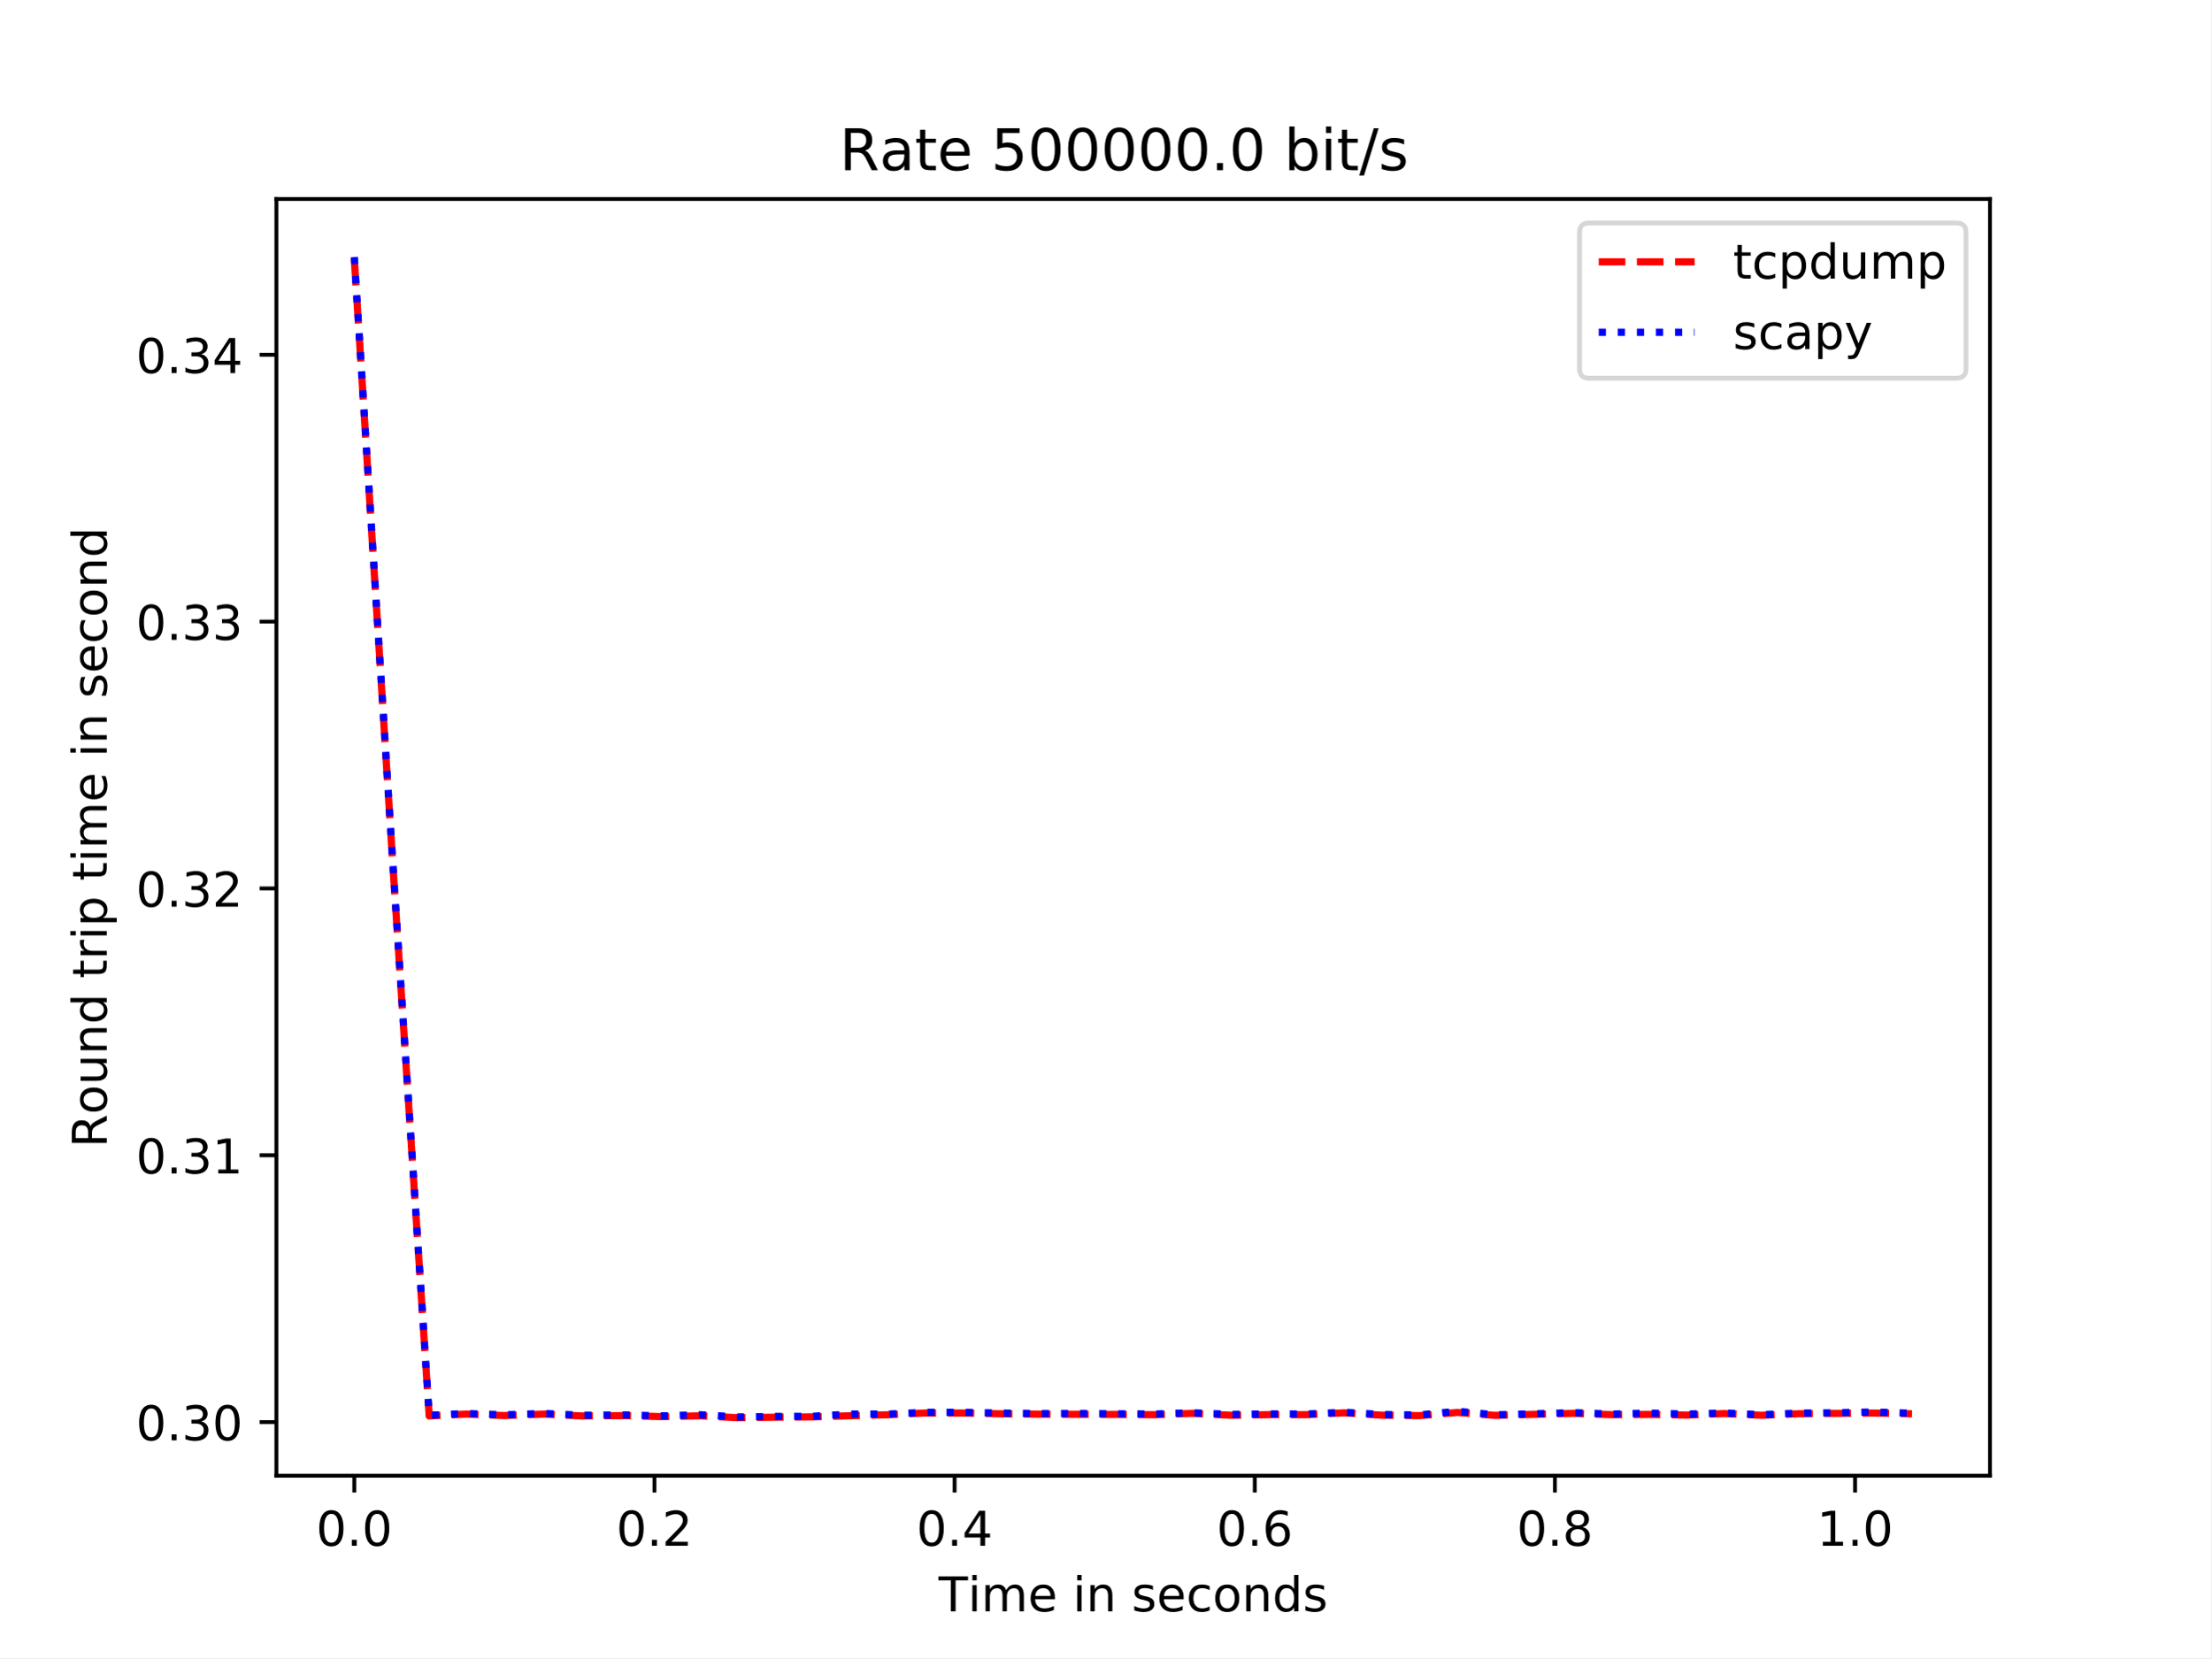
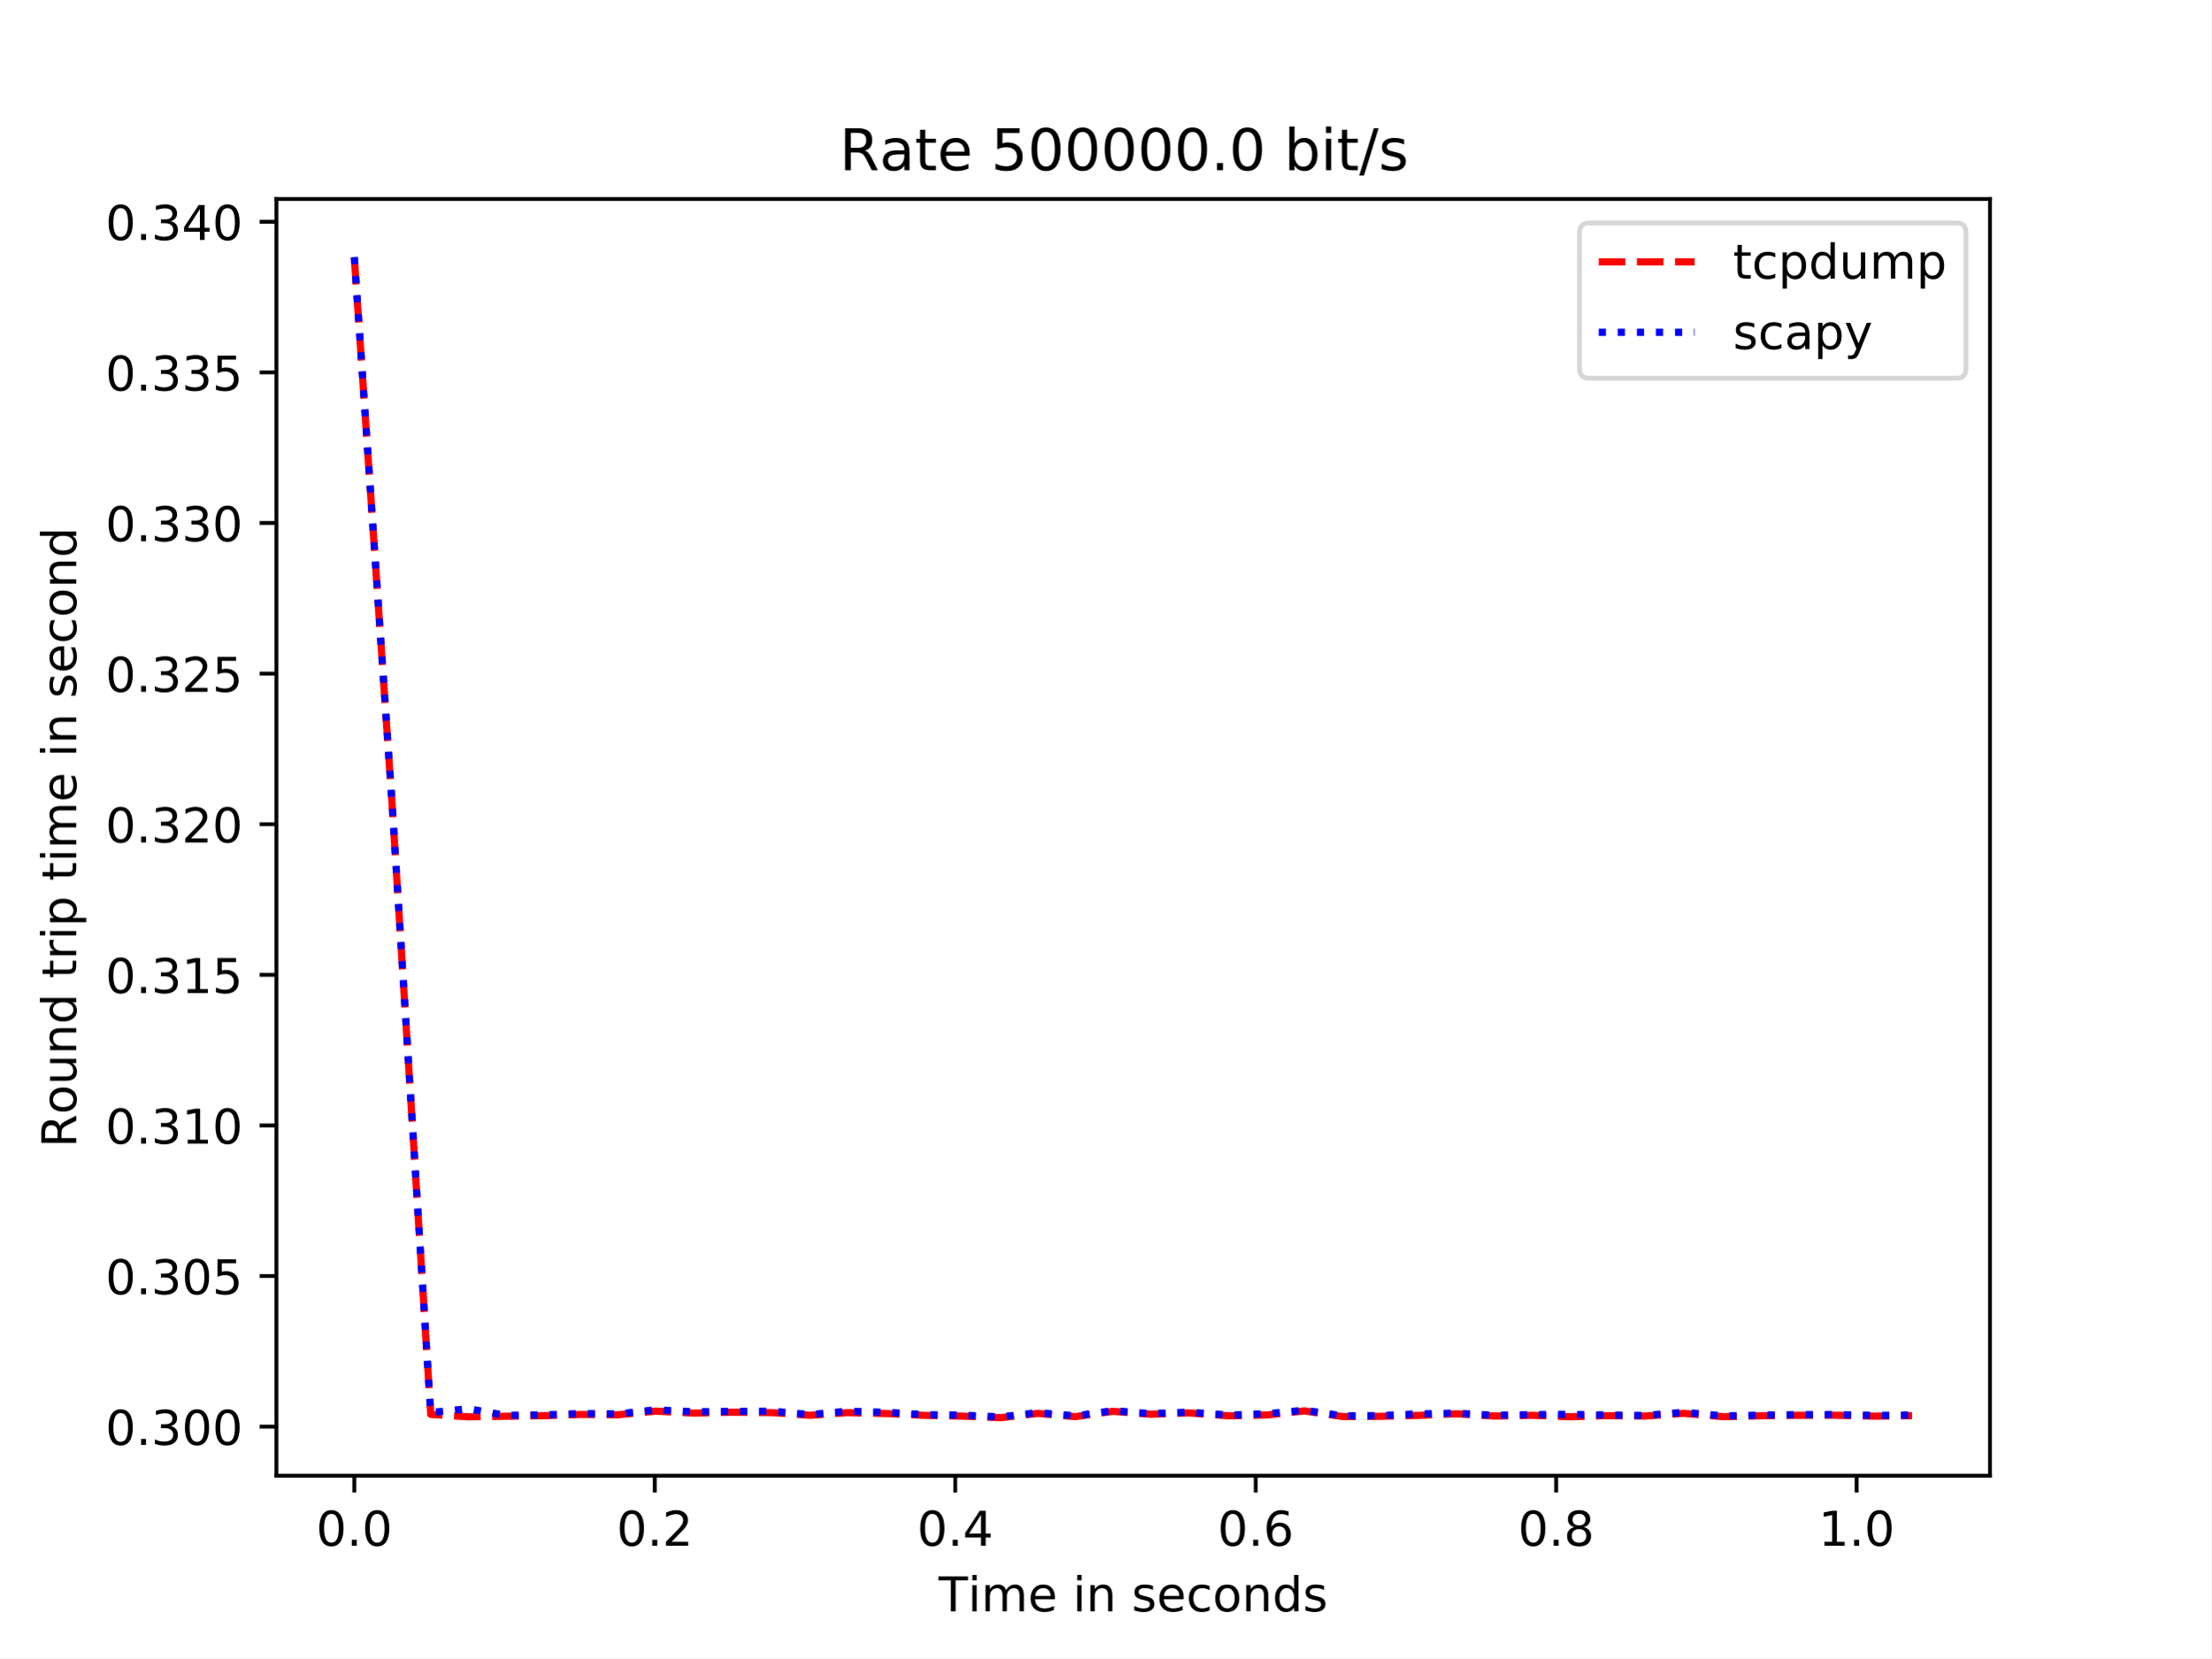
<svg xmlns="http://www.w3.org/2000/svg" xmlns:xlink="http://www.w3.org/1999/xlink" height="345.6pt" version="1.1" viewBox="0 0 460.8 345.6" width="460.8pt">
  <defs>
    <style type="text/css">
*{stroke-linecap:butt;stroke-linejoin:round;}
  </style>
  </defs>
  <g id="figure_1">
    <g id="patch_1">
      <path d="M 0 345.6  L 460.8 345.6  L 460.8 0  L 0 0  z " style="fill:#ffffff;" />
    </g>
    <g id="axes_1">
      <g id="patch_2">
        <path d="M 57.6 307.584  L 414.72 307.584  L 414.72 41.472  L 57.6 41.472  z " style="fill:#ffffff;" />
      </g>
      <g id="matplotlib.axis_1">
        <g id="xtick_1">
          <g id="line2d_1">
            <defs>
-               <path d="M 0 0  L 0 3.5  " id="m8fe4959702" style="stroke:#000000;stroke-width:0.8;" />
-             </defs>
-             <g>
-               <use style="stroke:#000000;stroke-width:0.8;" x="73.833" xlink:href="#m8fe4959702" y="307.584" />
+               <path d="M 0 0  L 0 3.5  " id="m79309c3759" style="stroke:#000000;stroke-width:0.8;" />
+             </defs>
+             <g>
+               <use style="stroke:#000000;stroke-width:0.8;" x="73.833" xlink:href="#m79309c3759" y="307.584" />
            </g>
          </g>
          <g id="text_1">
            <defs>
              <path d="M 31.781 66.406  Q 24.172 66.406 20.328 58.906  Q 16.5 51.422 16.5 36.375  Q 16.5 21.391 20.328 13.891  Q 24.172 6.391 31.781 6.391  Q 39.453 6.391 43.281 13.891  Q 47.125 21.391 47.125 36.375  Q 47.125 51.422 43.281 58.906  Q 39.453 66.406 31.781 66.406  z M 31.781 74.219  Q 44.047 74.219 50.516 64.516  Q 56.984 54.828 56.984 36.375  Q 56.984 17.969 50.516 8.266  Q 44.047 -1.422 31.781 -1.422  Q 19.531 -1.422 13.062 8.266  Q 6.594 17.969 6.594 36.375  Q 6.594 54.828 13.062 64.516  Q 19.531 74.219 31.781 74.219  z " id="DejaVuSans-30" />
              <path d="M 10.688 12.406  L 21 12.406  L 21 0  L 10.688 0  z " id="DejaVuSans-2e" />
            </defs>
            <g transform="translate(65.88116 322.1824)scale(0.1 -0.1)">
              <use xlink:href="#DejaVuSans-30" />
              <use x="63.623" xlink:href="#DejaVuSans-2e" />
              <use x="95.41" xlink:href="#DejaVuSans-30" />
            </g>
          </g>
        </g>
        <g id="xtick_2">
          <g id="line2d_2">
            <g>
-               <use style="stroke:#000000;stroke-width:0.8;" x="136.388" xlink:href="#m8fe4959702" y="307.584" />
+               <use style="stroke:#000000;stroke-width:0.8;" x="136.453" xlink:href="#m79309c3759" y="307.584" />
            </g>
          </g>
          <g id="text_2">
            <defs>
              <path d="M 19.188 8.297  L 53.609 8.297  L 53.609 0  L 7.328 0  L 7.328 8.297  Q 12.938 14.109 22.625 23.891  Q 32.328 33.688 34.812 36.531  Q 39.547 41.844 41.422 45.531  Q 43.312 49.219 43.312 52.781  Q 43.312 58.594 39.234 62.25  Q 35.156 65.922 28.609 65.922  Q 23.969 65.922 18.812 64.312  Q 13.672 62.703 7.812 59.422  L 7.812 69.391  Q 13.766 71.781 18.938 73  Q 24.125 74.219 28.422 74.219  Q 39.75 74.219 46.484 68.547  Q 53.219 62.891 53.219 53.422  Q 53.219 48.922 51.531 44.891  Q 49.859 40.875 45.406 35.406  Q 44.188 33.984 37.641 27.219  Q 31.109 20.453 19.188 8.297  z " id="DejaVuSans-32" />
            </defs>
-             <g transform="translate(128.436 322.1824)scale(0.1 -0.1)">
+             <g transform="translate(128.5016 322.1824)scale(0.1 -0.1)">
              <use xlink:href="#DejaVuSans-30" />
              <use x="63.623" xlink:href="#DejaVuSans-2e" />
              <use x="95.41" xlink:href="#DejaVuSans-32" />
            </g>
          </g>
        </g>
        <g id="xtick_3">
          <g id="line2d_3">
            <g>
-               <use style="stroke:#000000;stroke-width:0.8;" x="198.942" xlink:href="#m8fe4959702" y="307.584" />
+               <use style="stroke:#000000;stroke-width:0.8;" x="199.074" xlink:href="#m79309c3759" y="307.584" />
            </g>
          </g>
          <g id="text_3">
            <defs>
              <path d="M 37.797 64.312  L 12.891 25.391  L 37.797 25.391  z M 35.203 72.906  L 47.609 72.906  L 47.609 25.391  L 58.016 25.391  L 58.016 17.188  L 47.609 17.188  L 47.609 0  L 37.797 0  L 37.797 17.188  L 4.891 17.188  L 4.891 26.703  z " id="DejaVuSans-34" />
            </defs>
-             <g transform="translate(190.9909 322.1824)scale(0.1 -0.1)">
+             <g transform="translate(191.122 322.1824)scale(0.1 -0.1)">
              <use xlink:href="#DejaVuSans-30" />
              <use x="63.623" xlink:href="#DejaVuSans-2e" />
              <use x="95.41" xlink:href="#DejaVuSans-34" />
            </g>
          </g>
        </g>
        <g id="xtick_4">
          <g id="line2d_4">
            <g>
-               <use style="stroke:#000000;stroke-width:0.8;" x="261.497" xlink:href="#m8fe4959702" y="307.584" />
+               <use style="stroke:#000000;stroke-width:0.8;" x="261.694" xlink:href="#m79309c3759" y="307.584" />
            </g>
          </g>
          <g id="text_4">
            <defs>
              <path d="M 33.016 40.375  Q 26.375 40.375 22.484 35.828  Q 18.609 31.297 18.609 23.391  Q 18.609 15.531 22.484 10.953  Q 26.375 6.391 33.016 6.391  Q 39.656 6.391 43.531 10.953  Q 47.406 15.531 47.406 23.391  Q 47.406 31.297 43.531 35.828  Q 39.656 40.375 33.016 40.375  z M 52.594 71.297  L 52.594 62.312  Q 48.875 64.062 45.094 64.984  Q 41.312 65.922 37.594 65.922  Q 27.828 65.922 22.672 59.328  Q 17.531 52.734 16.797 39.406  Q 19.672 43.656 24.016 45.922  Q 28.375 48.188 33.594 48.188  Q 44.578 48.188 50.953 41.516  Q 57.328 34.859 57.328 23.391  Q 57.328 12.156 50.688 5.359  Q 44.047 -1.422 33.016 -1.422  Q 20.359 -1.422 13.672 8.266  Q 6.984 17.969 6.984 36.375  Q 6.984 53.656 15.188 63.938  Q 23.391 74.219 37.203 74.219  Q 40.922 74.219 44.703 73.484  Q 48.484 72.75 52.594 71.297  z " id="DejaVuSans-36" />
            </defs>
-             <g transform="translate(253.5458 322.1824)scale(0.1 -0.1)">
+             <g transform="translate(253.7424 322.1824)scale(0.1 -0.1)">
              <use xlink:href="#DejaVuSans-30" />
              <use x="63.623" xlink:href="#DejaVuSans-2e" />
              <use x="95.41" xlink:href="#DejaVuSans-36" />
            </g>
          </g>
        </g>
        <g id="xtick_5">
          <g id="line2d_5">
            <g>
-               <use style="stroke:#000000;stroke-width:0.8;" x="324.052" xlink:href="#m8fe4959702" y="307.584" />
+               <use style="stroke:#000000;stroke-width:0.8;" x="324.314" xlink:href="#m79309c3759" y="307.584" />
            </g>
          </g>
          <g id="text_5">
            <defs>
              <path d="M 31.781 34.625  Q 24.75 34.625 20.719 30.859  Q 16.703 27.094 16.703 20.516  Q 16.703 13.922 20.719 10.156  Q 24.75 6.391 31.781 6.391  Q 38.812 6.391 42.859 10.172  Q 46.922 13.969 46.922 20.516  Q 46.922 27.094 42.891 30.859  Q 38.875 34.625 31.781 34.625  z M 21.922 38.812  Q 15.578 40.375 12.031 44.719  Q 8.5 49.078 8.5 55.328  Q 8.5 64.062 14.719 69.141  Q 20.953 74.219 31.781 74.219  Q 42.672 74.219 48.875 69.141  Q 55.078 64.062 55.078 55.328  Q 55.078 49.078 51.531 44.719  Q 48 40.375 41.703 38.812  Q 48.828 37.156 52.797 32.312  Q 56.781 27.484 56.781 20.516  Q 56.781 9.906 50.312 4.234  Q 43.844 -1.422 31.781 -1.422  Q 19.734 -1.422 13.25 4.234  Q 6.781 9.906 6.781 20.516  Q 6.781 27.484 10.781 32.312  Q 14.797 37.156 21.922 38.812  z M 18.312 54.391  Q 18.312 48.734 21.844 45.562  Q 25.391 42.391 31.781 42.391  Q 38.141 42.391 41.719 45.562  Q 45.312 48.734 45.312 54.391  Q 45.312 60.062 41.719 63.234  Q 38.141 66.406 31.781 66.406  Q 25.391 66.406 21.844 63.234  Q 18.312 60.062 18.312 54.391  z " id="DejaVuSans-38" />
            </defs>
-             <g transform="translate(316.1007 322.1824)scale(0.1 -0.1)">
+             <g transform="translate(316.3628 322.1824)scale(0.1 -0.1)">
              <use xlink:href="#DejaVuSans-30" />
              <use x="63.623" xlink:href="#DejaVuSans-2e" />
              <use x="95.41" xlink:href="#DejaVuSans-38" />
            </g>
          </g>
        </g>
        <g id="xtick_6">
          <g id="line2d_6">
            <g>
-               <use style="stroke:#000000;stroke-width:0.8;" x="386.607" xlink:href="#m8fe4959702" y="307.584" />
+               <use style="stroke:#000000;stroke-width:0.8;" x="386.935" xlink:href="#m79309c3759" y="307.584" />
            </g>
          </g>
          <g id="text_6">
            <defs>
              <path d="M 12.406 8.297  L 28.516 8.297  L 28.516 63.922  L 10.984 60.406  L 10.984 69.391  L 28.422 72.906  L 38.281 72.906  L 38.281 8.297  L 54.391 8.297  L 54.391 0  L 12.406 0  z " id="DejaVuSans-31" />
            </defs>
-             <g transform="translate(378.6555 322.1824)scale(0.1 -0.1)">
+             <g transform="translate(378.9832 322.1824)scale(0.1 -0.1)">
              <use xlink:href="#DejaVuSans-31" />
              <use x="63.623" xlink:href="#DejaVuSans-2e" />
              <use x="95.41" xlink:href="#DejaVuSans-30" />
            </g>
          </g>
        </g>
        <g id="text_7">
          <defs>
            <path d="M -0.297 72.906  L 61.375 72.906  L 61.375 64.594  L 35.5 64.594  L 35.5 0  L 25.594 0  L 25.594 64.594  L -0.297 64.594  z " id="DejaVuSans-54" />
            <path d="M 9.422 54.688  L 18.406 54.688  L 18.406 0  L 9.422 0  z M 9.422 75.984  L 18.406 75.984  L 18.406 64.594  L 9.422 64.594  z " id="DejaVuSans-69" />
            <path d="M 52 44.188  Q 55.375 50.25 60.062 53.125  Q 64.75 56 71.094 56  Q 79.641 56 84.281 50.016  Q 88.922 44.047 88.922 33.016  L 88.922 0  L 79.891 0  L 79.891 32.719  Q 79.891 40.578 77.094 44.375  Q 74.312 48.188 68.609 48.188  Q 61.625 48.188 57.562 43.547  Q 53.516 38.922 53.516 30.906  L 53.516 0  L 44.484 0  L 44.484 32.719  Q 44.484 40.625 41.703 44.406  Q 38.922 48.188 33.109 48.188  Q 26.219 48.188 22.156 43.531  Q 18.109 38.875 18.109 30.906  L 18.109 0  L 9.078 0  L 9.078 54.688  L 18.109 54.688  L 18.109 46.188  Q 21.188 51.219 25.484 53.609  Q 29.781 56 35.688 56  Q 41.656 56 45.828 52.969  Q 50 49.953 52 44.188  z " id="DejaVuSans-6d" />
            <path d="M 56.203 29.594  L 56.203 25.203  L 14.891 25.203  Q 15.484 15.922 20.484 11.062  Q 25.484 6.203 34.422 6.203  Q 39.594 6.203 44.453 7.469  Q 49.312 8.734 54.109 11.281  L 54.109 2.781  Q 49.266 0.734 44.188 -0.344  Q 39.109 -1.422 33.891 -1.422  Q 20.797 -1.422 13.156 6.188  Q 5.516 13.812 5.516 26.812  Q 5.516 40.234 12.766 48.109  Q 20.016 56 32.328 56  Q 43.359 56 49.781 48.891  Q 56.203 41.797 56.203 29.594  z M 47.219 32.234  Q 47.125 39.594 43.094 43.984  Q 39.062 48.391 32.422 48.391  Q 24.906 48.391 20.391 44.141  Q 15.875 39.891 15.188 32.172  z " id="DejaVuSans-65" />
            <path id="DejaVuSans-20" />
            <path d="M 54.891 33.016  L 54.891 0  L 45.906 0  L 45.906 32.719  Q 45.906 40.484 42.875 44.328  Q 39.844 48.188 33.797 48.188  Q 26.516 48.188 22.312 43.547  Q 18.109 38.922 18.109 30.906  L 18.109 0  L 9.078 0  L 9.078 54.688  L 18.109 54.688  L 18.109 46.188  Q 21.344 51.125 25.703 53.562  Q 30.078 56 35.797 56  Q 45.219 56 50.047 50.172  Q 54.891 44.344 54.891 33.016  z " id="DejaVuSans-6e" />
            <path d="M 44.281 53.078  L 44.281 44.578  Q 40.484 46.531 36.375 47.5  Q 32.281 48.484 27.875 48.484  Q 21.188 48.484 17.844 46.438  Q 14.5 44.391 14.5 40.281  Q 14.5 37.156 16.891 35.375  Q 19.281 33.594 26.516 31.984  L 29.594 31.297  Q 39.156 29.25 43.188 25.516  Q 47.219 21.781 47.219 15.094  Q 47.219 7.469 41.188 3.016  Q 35.156 -1.422 24.609 -1.422  Q 20.219 -1.422 15.453 -0.562  Q 10.688 0.297 5.422 2  L 5.422 11.281  Q 10.406 8.688 15.234 7.391  Q 20.062 6.109 24.812 6.109  Q 31.156 6.109 34.562 8.281  Q 37.984 10.453 37.984 14.406  Q 37.984 18.062 35.516 20.016  Q 33.062 21.969 24.703 23.781  L 21.578 24.516  Q 13.234 26.266 9.516 29.906  Q 5.812 33.547 5.812 39.891  Q 5.812 47.609 11.281 51.797  Q 16.75 56 26.812 56  Q 31.781 56 36.172 55.266  Q 40.578 54.547 44.281 53.078  z " id="DejaVuSans-73" />
            <path d="M 48.781 52.594  L 48.781 44.188  Q 44.969 46.297 41.141 47.344  Q 37.312 48.391 33.406 48.391  Q 24.656 48.391 19.812 42.844  Q 14.984 37.312 14.984 27.297  Q 14.984 17.281 19.812 11.734  Q 24.656 6.203 33.406 6.203  Q 37.312 6.203 41.141 7.25  Q 44.969 8.297 48.781 10.406  L 48.781 2.094  Q 45.016 0.344 40.984 -0.531  Q 36.969 -1.422 32.422 -1.422  Q 20.062 -1.422 12.781 6.344  Q 5.516 14.109 5.516 27.297  Q 5.516 40.672 12.859 48.328  Q 20.219 56 33.016 56  Q 37.156 56 41.109 55.141  Q 45.062 54.297 48.781 52.594  z " id="DejaVuSans-63" />
            <path d="M 30.609 48.391  Q 23.391 48.391 19.188 42.75  Q 14.984 37.109 14.984 27.297  Q 14.984 17.484 19.156 11.844  Q 23.344 6.203 30.609 6.203  Q 37.797 6.203 41.984 11.859  Q 46.188 17.531 46.188 27.297  Q 46.188 37.016 41.984 42.703  Q 37.797 48.391 30.609 48.391  z M 30.609 56  Q 42.328 56 49.016 48.375  Q 55.719 40.766 55.719 27.297  Q 55.719 13.875 49.016 6.219  Q 42.328 -1.422 30.609 -1.422  Q 18.844 -1.422 12.172 6.219  Q 5.516 13.875 5.516 27.297  Q 5.516 40.766 12.172 48.375  Q 18.844 56 30.609 56  z " id="DejaVuSans-6f" />
            <path d="M 45.406 46.391  L 45.406 75.984  L 54.391 75.984  L 54.391 0  L 45.406 0  L 45.406 8.203  Q 42.578 3.328 38.25 0.953  Q 33.938 -1.422 27.875 -1.422  Q 17.969 -1.422 11.734 6.484  Q 5.516 14.406 5.516 27.297  Q 5.516 40.188 11.734 48.094  Q 17.969 56 27.875 56  Q 33.938 56 38.25 53.625  Q 42.578 51.266 45.406 46.391  z M 14.797 27.297  Q 14.797 17.391 18.875 11.75  Q 22.953 6.109 30.078 6.109  Q 37.203 6.109 41.297 11.75  Q 45.406 17.391 45.406 27.297  Q 45.406 37.203 41.297 42.844  Q 37.203 48.484 30.078 48.484  Q 22.953 48.484 18.875 42.844  Q 14.797 37.203 14.797 27.297  z " id="DejaVuSans-64" />
          </defs>
          <g transform="translate(195.5991 335.8606)scale(0.1 -0.1)">
            <use xlink:href="#DejaVuSans-54" />
            <use x="61.037" xlink:href="#DejaVuSans-69" />
            <use x="88.82" xlink:href="#DejaVuSans-6d" />
            <use x="186.232" xlink:href="#DejaVuSans-65" />
            <use x="247.756" xlink:href="#DejaVuSans-20" />
            <use x="279.543" xlink:href="#DejaVuSans-69" />
            <use x="307.326" xlink:href="#DejaVuSans-6e" />
            <use x="370.705" xlink:href="#DejaVuSans-20" />
            <use x="402.492" xlink:href="#DejaVuSans-73" />
            <use x="454.592" xlink:href="#DejaVuSans-65" />
            <use x="516.115" xlink:href="#DejaVuSans-63" />
            <use x="571.096" xlink:href="#DejaVuSans-6f" />
            <use x="632.277" xlink:href="#DejaVuSans-6e" />
            <use x="695.656" xlink:href="#DejaVuSans-64" />
            <use x="759.133" xlink:href="#DejaVuSans-73" />
          </g>
        </g>
      </g>
      <g id="matplotlib.axis_2">
        <g id="ytick_1">
          <g id="line2d_7">
            <defs>
-               <path d="M 0 0  L -3.5 0  " id="mfa9d4f9199" style="stroke:#000000;stroke-width:0.8;" />
-             </defs>
-             <g>
-               <use style="stroke:#000000;stroke-width:0.8;" x="57.6" xlink:href="#mfa9d4f9199" y="296.411" />
+               <path d="M 0 0  L -3.5 0  " id="med6dcd1e6c" style="stroke:#000000;stroke-width:0.8;" />
+             </defs>
+             <g>
+               <use style="stroke:#000000;stroke-width:0.8;" x="57.6" xlink:href="#med6dcd1e6c" y="297.365" />
            </g>
          </g>
          <g id="text_8">
            <defs>
              <path d="M 40.578 39.312  Q 47.656 37.797 51.625 33  Q 55.609 28.219 55.609 21.188  Q 55.609 10.406 48.188 4.484  Q 40.766 -1.422 27.094 -1.422  Q 22.516 -1.422 17.656 -0.516  Q 12.797 0.391 7.625 2.203  L 7.625 11.719  Q 11.719 9.328 16.594 8.109  Q 21.484 6.891 26.812 6.891  Q 36.078 6.891 40.938 10.547  Q 45.797 14.203 45.797 21.188  Q 45.797 27.641 41.281 31.266  Q 36.766 34.906 28.719 34.906  L 20.219 34.906  L 20.219 43.016  L 29.109 43.016  Q 36.375 43.016 40.234 45.922  Q 44.094 48.828 44.094 54.297  Q 44.094 59.906 40.109 62.906  Q 36.141 65.922 28.719 65.922  Q 24.656 65.922 20.016 65.031  Q 15.375 64.156 9.812 62.312  L 9.812 71.094  Q 15.438 72.656 20.344 73.438  Q 25.25 74.219 29.594 74.219  Q 40.828 74.219 47.359 69.109  Q 53.906 64.016 53.906 55.328  Q 53.906 49.266 50.438 45.094  Q 46.969 40.922 40.578 39.312  z " id="DejaVuSans-33" />
            </defs>
-             <g transform="translate(28.33438 300.2104)scale(0.1 -0.1)">
+             <g transform="translate(21.97188 301.1646)scale(0.1 -0.1)">
              <use xlink:href="#DejaVuSans-30" />
              <use x="63.623" xlink:href="#DejaVuSans-2e" />
              <use x="95.41" xlink:href="#DejaVuSans-33" />
              <use x="159.033" xlink:href="#DejaVuSans-30" />
+               <use x="222.656" xlink:href="#DejaVuSans-30" />
            </g>
          </g>
        </g>
        <g id="ytick_2">
          <g id="line2d_8">
            <g>
-               <use style="stroke:#000000;stroke-width:0.8;" x="57.6" xlink:href="#mfa9d4f9199" y="240.795" />
+               <use style="stroke:#000000;stroke-width:0.8;" x="57.6" xlink:href="#med6dcd1e6c" y="265.972" />
            </g>
          </g>
          <g id="text_9">
-             <g transform="translate(28.33438 244.5943)scale(0.1 -0.1)">
-               <use xlink:href="#DejaVuSans-30" />
-               <use x="63.623" xlink:href="#DejaVuSans-2e" />
-               <use x="95.41" xlink:href="#DejaVuSans-33" />
-               <use x="159.033" xlink:href="#DejaVuSans-31" />
+             <defs>
+               <path d="M 10.797 72.906  L 49.516 72.906  L 49.516 64.594  L 19.828 64.594  L 19.828 46.734  Q 21.969 47.469 24.109 47.828  Q 26.266 48.188 28.422 48.188  Q 40.625 48.188 47.75 41.5  Q 54.891 34.812 54.891 23.391  Q 54.891 11.625 47.562 5.094  Q 40.234 -1.422 26.906 -1.422  Q 22.312 -1.422 17.547 -0.641  Q 12.797 0.141 7.719 1.703  L 7.719 11.625  Q 12.109 9.234 16.797 8.062  Q 21.484 6.891 26.703 6.891  Q 35.156 6.891 40.078 11.328  Q 45.016 15.766 45.016 23.391  Q 45.016 31 40.078 35.438  Q 35.156 39.891 26.703 39.891  Q 22.75 39.891 18.812 39.016  Q 14.891 38.141 10.797 36.281  z " id="DejaVuSans-35" />
+             </defs>
+             <g transform="translate(21.97188 269.7709)scale(0.1 -0.1)">
+               <use xlink:href="#DejaVuSans-30" />
+               <use x="63.623" xlink:href="#DejaVuSans-2e" />
+               <use x="95.41" xlink:href="#DejaVuSans-33" />
+               <use x="159.033" xlink:href="#DejaVuSans-30" />
+               <use x="222.656" xlink:href="#DejaVuSans-35" />
            </g>
          </g>
        </g>
        <g id="ytick_3">
          <g id="line2d_9">
            <g>
-               <use style="stroke:#000000;stroke-width:0.8;" x="57.6" xlink:href="#mfa9d4f9199" y="185.179" />
+               <use style="stroke:#000000;stroke-width:0.8;" x="57.6" xlink:href="#med6dcd1e6c" y="234.578" />
            </g>
          </g>
          <g id="text_10">
-             <g transform="translate(28.33438 188.9782)scale(0.1 -0.1)">
-               <use xlink:href="#DejaVuSans-30" />
-               <use x="63.623" xlink:href="#DejaVuSans-2e" />
-               <use x="95.41" xlink:href="#DejaVuSans-33" />
-               <use x="159.033" xlink:href="#DejaVuSans-32" />
+             <g transform="translate(21.97188 238.3772)scale(0.1 -0.1)">
+               <use xlink:href="#DejaVuSans-30" />
+               <use x="63.623" xlink:href="#DejaVuSans-2e" />
+               <use x="95.41" xlink:href="#DejaVuSans-33" />
+               <use x="159.033" xlink:href="#DejaVuSans-31" />
+               <use x="222.656" xlink:href="#DejaVuSans-30" />
            </g>
          </g>
        </g>
        <g id="ytick_4">
          <g id="line2d_10">
            <g>
-               <use style="stroke:#000000;stroke-width:0.8;" x="57.6" xlink:href="#mfa9d4f9199" y="129.563" />
+               <use style="stroke:#000000;stroke-width:0.8;" x="57.6" xlink:href="#med6dcd1e6c" y="203.184" />
            </g>
          </g>
          <g id="text_11">
-             <g transform="translate(28.33438 133.362)scale(0.1 -0.1)">
-               <use xlink:href="#DejaVuSans-30" />
-               <use x="63.623" xlink:href="#DejaVuSans-2e" />
-               <use x="95.41" xlink:href="#DejaVuSans-33" />
-               <use x="159.033" xlink:href="#DejaVuSans-33" />
+             <g transform="translate(21.97188 206.9835)scale(0.1 -0.1)">
+               <use xlink:href="#DejaVuSans-30" />
+               <use x="63.623" xlink:href="#DejaVuSans-2e" />
+               <use x="95.41" xlink:href="#DejaVuSans-33" />
+               <use x="159.033" xlink:href="#DejaVuSans-31" />
+               <use x="222.656" xlink:href="#DejaVuSans-35" />
            </g>
          </g>
        </g>
        <g id="ytick_5">
          <g id="line2d_11">
            <g>
-               <use style="stroke:#000000;stroke-width:0.8;" x="57.6" xlink:href="#mfa9d4f9199" y="73.947" />
+               <use style="stroke:#000000;stroke-width:0.8;" x="57.6" xlink:href="#med6dcd1e6c" y="171.791" />
            </g>
          </g>
          <g id="text_12">
-             <g transform="translate(28.33438 77.74591)scale(0.1 -0.1)">
+             <g transform="translate(21.97188 175.5898)scale(0.1 -0.1)">
+               <use xlink:href="#DejaVuSans-30" />
+               <use x="63.623" xlink:href="#DejaVuSans-2e" />
+               <use x="95.41" xlink:href="#DejaVuSans-33" />
+               <use x="159.033" xlink:href="#DejaVuSans-32" />
+               <use x="222.656" xlink:href="#DejaVuSans-30" />
+             </g>
+           </g>
+         </g>
+         <g id="ytick_6">
+           <g id="line2d_12">
+             <g>
+               <use style="stroke:#000000;stroke-width:0.8;" x="57.6" xlink:href="#med6dcd1e6c" y="140.397" />
+             </g>
+           </g>
+           <g id="text_13">
+             <g transform="translate(21.97188 144.1961)scale(0.1 -0.1)">
+               <use xlink:href="#DejaVuSans-30" />
+               <use x="63.623" xlink:href="#DejaVuSans-2e" />
+               <use x="95.41" xlink:href="#DejaVuSans-33" />
+               <use x="159.033" xlink:href="#DejaVuSans-32" />
+               <use x="222.656" xlink:href="#DejaVuSans-35" />
+             </g>
+           </g>
+         </g>
+         <g id="ytick_7">
+           <g id="line2d_13">
+             <g>
+               <use style="stroke:#000000;stroke-width:0.8;" x="57.6" xlink:href="#med6dcd1e6c" y="109.003" />
+             </g>
+           </g>
+           <g id="text_14">
+             <g transform="translate(21.97188 112.8024)scale(0.1 -0.1)">
+               <use xlink:href="#DejaVuSans-30" />
+               <use x="63.623" xlink:href="#DejaVuSans-2e" />
+               <use x="95.41" xlink:href="#DejaVuSans-33" />
+               <use x="159.033" xlink:href="#DejaVuSans-33" />
+               <use x="222.656" xlink:href="#DejaVuSans-30" />
+             </g>
+           </g>
+         </g>
+         <g id="ytick_8">
+           <g id="line2d_14">
+             <g>
+               <use style="stroke:#000000;stroke-width:0.8;" x="57.6" xlink:href="#med6dcd1e6c" y="77.61" />
+             </g>
+           </g>
+           <g id="text_15">
+             <g transform="translate(21.97188 81.40876)scale(0.1 -0.1)">
+               <use xlink:href="#DejaVuSans-30" />
+               <use x="63.623" xlink:href="#DejaVuSans-2e" />
+               <use x="95.41" xlink:href="#DejaVuSans-33" />
+               <use x="159.033" xlink:href="#DejaVuSans-33" />
+               <use x="222.656" xlink:href="#DejaVuSans-35" />
+             </g>
+           </g>
+         </g>
+         <g id="ytick_9">
+           <g id="line2d_15">
+             <g>
+               <use style="stroke:#000000;stroke-width:0.8;" x="57.6" xlink:href="#med6dcd1e6c" y="46.216" />
+             </g>
+           </g>
+           <g id="text_16">
+             <g transform="translate(21.97188 50.01507)scale(0.1 -0.1)">
              <use xlink:href="#DejaVuSans-30" />
              <use x="63.623" xlink:href="#DejaVuSans-2e" />
              <use x="95.41" xlink:href="#DejaVuSans-33" />
              <use x="159.033" xlink:href="#DejaVuSans-34" />
-             </g>
-           </g>
-         </g>
-         <g id="text_13">
+               <use x="222.656" xlink:href="#DejaVuSans-30" />
+             </g>
+           </g>
+         </g>
+         <g id="text_17">
          <defs>
            <path d="M 44.391 34.188  Q 47.562 33.109 50.562 29.594  Q 53.562 26.078 56.594 19.922  L 66.609 0  L 56 0  L 46.688 18.703  Q 43.062 26.031 39.672 28.422  Q 36.281 30.812 30.422 30.812  L 19.672 30.812  L 19.672 0  L 9.812 0  L 9.812 72.906  L 32.078 72.906  Q 44.578 72.906 50.734 67.672  Q 56.891 62.453 56.891 51.906  Q 56.891 45.016 53.688 40.469  Q 50.484 35.938 44.391 34.188  z M 19.672 64.797  L 19.672 38.922  L 32.078 38.922  Q 39.203 38.922 42.844 42.219  Q 46.484 45.516 46.484 51.906  Q 46.484 58.297 42.844 61.547  Q 39.203 64.797 32.078 64.797  z " id="DejaVuSans-52" />
            <path d="M 8.5 21.578  L 8.5 54.688  L 17.484 54.688  L 17.484 21.922  Q 17.484 14.156 20.5 10.266  Q 23.531 6.391 29.594 6.391  Q 36.859 6.391 41.078 11.031  Q 45.312 15.672 45.312 23.688  L 45.312 54.688  L 54.297 54.688  L 54.297 0  L 45.312 0  L 45.312 8.406  Q 42.047 3.422 37.719 1  Q 33.406 -1.422 27.688 -1.422  Q 18.266 -1.422 13.375 4.438  Q 8.5 10.297 8.5 21.578  z M 31.109 56  z " id="DejaVuSans-75" />
            <path d="M 18.312 70.219  L 18.312 54.688  L 36.812 54.688  L 36.812 47.703  L 18.312 47.703  L 18.312 18.016  Q 18.312 11.328 20.141 9.422  Q 21.969 7.516 27.594 7.516  L 36.812 7.516  L 36.812 0  L 27.594 0  Q 17.188 0 13.234 3.875  Q 9.281 7.766 9.281 18.016  L 9.281 47.703  L 2.688 47.703  L 2.688 54.688  L 9.281 54.688  L 9.281 70.219  z " id="DejaVuSans-74" />
            <path d="M 41.109 46.297  Q 39.594 47.172 37.812 47.578  Q 36.031 48 33.891 48  Q 26.266 48 22.188 43.047  Q 18.109 38.094 18.109 28.812  L 18.109 0  L 9.078 0  L 9.078 54.688  L 18.109 54.688  L 18.109 46.188  Q 20.953 51.172 25.484 53.578  Q 30.031 56 36.531 56  Q 37.453 56 38.578 55.875  Q 39.703 55.766 41.062 55.516  z " id="DejaVuSans-72" />
            <path d="M 18.109 8.203  L 18.109 -20.797  L 9.078 -20.797  L 9.078 54.688  L 18.109 54.688  L 18.109 46.391  Q 20.953 51.266 25.266 53.625  Q 29.594 56 35.594 56  Q 45.562 56 51.781 48.094  Q 58.016 40.188 58.016 27.297  Q 58.016 14.406 51.781 6.484  Q 45.562 -1.422 35.594 -1.422  Q 29.594 -1.422 25.266 0.953  Q 20.953 3.328 18.109 8.203  z M 48.688 27.297  Q 48.688 37.203 44.609 42.844  Q 40.531 48.484 33.406 48.484  Q 26.266 48.484 22.188 42.844  Q 18.109 37.203 18.109 27.297  Q 18.109 17.391 22.188 11.75  Q 26.266 6.109 33.406 6.109  Q 40.531 6.109 44.609 11.75  Q 48.688 17.391 48.688 27.297  z " id="DejaVuSans-70" />
          </defs>
-           <g transform="translate(22.25469 239.1921)rotate(-90)scale(0.1 -0.1)">
+           <g transform="translate(15.89219 239.1921)rotate(-90)scale(0.1 -0.1)">
            <use xlink:href="#DejaVuSans-52" />
            <use x="69.42" xlink:href="#DejaVuSans-6f" />
            <use x="130.602" xlink:href="#DejaVuSans-75" />
            <use x="193.98" xlink:href="#DejaVuSans-6e" />
            <use x="257.359" xlink:href="#DejaVuSans-64" />
            <use x="320.836" xlink:href="#DejaVuSans-20" />
            <use x="352.623" xlink:href="#DejaVuSans-74" />
            <use x="391.832" xlink:href="#DejaVuSans-72" />
            <use x="432.945" xlink:href="#DejaVuSans-69" />
            <use x="460.729" xlink:href="#DejaVuSans-70" />
            <use x="524.205" xlink:href="#DejaVuSans-20" />
            <use x="555.992" xlink:href="#DejaVuSans-74" />
            <use x="595.201" xlink:href="#DejaVuSans-69" />
            <use x="622.984" xlink:href="#DejaVuSans-6d" />
            <use x="720.396" xlink:href="#DejaVuSans-65" />
            <use x="781.92" xlink:href="#DejaVuSans-20" />
            <use x="813.707" xlink:href="#DejaVuSans-69" />
            <use x="841.49" xlink:href="#DejaVuSans-6e" />
            <use x="904.869" xlink:href="#DejaVuSans-20" />
            <use x="936.656" xlink:href="#DejaVuSans-73" />
            <use x="988.756" xlink:href="#DejaVuSans-65" />
            <use x="1050.279" xlink:href="#DejaVuSans-63" />
            <use x="1105.26" xlink:href="#DejaVuSans-6f" />
            <use x="1166.441" xlink:href="#DejaVuSans-6e" />
            <use x="1229.82" xlink:href="#DejaVuSans-64" />
          </g>
        </g>
      </g>
-       <g id="line2d_12">
-         <path clip-path="url(#p770b709cd8)" d="M 73.833 53.936  L 81.655 177.081  L 89.437 295.132  L 97.209 294.743  L 105.026 295.049  L 113.465 294.743  L 121.283 295.132  L 130.211 295.06  L 138.032 295.271  L 145.864 295.11  L 153.699 295.488  L 161.575 295.388  L 169.403 295.327  L 177.185 295.093  L 184.979 294.882  L 192.811 294.52  L 200.594 294.52  L 208.511 294.682  L 216.357 294.765  L 224.394 294.793  L 232.837 294.815  L 240.678 294.871  L 248.455 294.593  L 256.685 294.993  L 264.484 294.854  L 272.312 294.86  L 280.126 294.481  L 288.051 294.976  L 295.849 295.065  L 303.704 294.409  L 311.521 295.01  L 319.459 294.804  L 327.983 294.593  L 335.893 294.865  L 343.711 294.815  L 351.58 294.954  L 359.333 294.632  L 367.077 294.993  L 374.828 294.67  L 382.599 294.604  L 390.36 294.526  L 398.473 294.682  " style="fill:none;stroke:#ff0000;stroke-dasharray:5.55,2.4;stroke-dashoffset:0;stroke-width:1.5;" />
-       </g>
-       <g id="line2d_13">
-         <path clip-path="url(#p770b709cd8)" d="M 73.833 53.568  L 81.662 176.826  L 89.45 294.982  L 97.222 294.621  L 105.037 294.888  L 113.478 294.609  L 121.296 294.987  L 130.224 294.92  L 138.044 295.115  L 145.872 294.871  L 153.712 295.343  L 161.586 295.226  L 169.416 295.193  L 177.186 294.737  L 184.992 294.737  L 192.824 294.376  L 200.606 294.371  L 208.523 294.521  L 216.371 294.632  L 224.405 294.609  L 232.85 294.676  L 240.69 294.726  L 248.468 294.46  L 256.696 294.81  L 264.497 294.704  L 272.325 294.725  L 280.14 294.364  L 288.063 294.826  L 295.861 294.921  L 303.71 294.147  L 311.534 294.887  L 319.473 294.688  L 327.995 294.437  L 335.906 294.738  L 343.716 294.538  L 351.588 294.733  L 359.348 294.519  L 367.091 294.871  L 374.841 294.537  L 382.612 294.464  L 390.368 294.298  L 398.487 294.566  " style="fill:none;stroke:#0000ff;stroke-dasharray:1.5,2.475;stroke-dashoffset:0;stroke-width:1.5;" />
+       <g id="line2d_16">
+         <path clip-path="url(#p4e39f27d09)" d="M 73.833 53.75  L 81.775 168.727  L 89.756 294.81  L 97.644 295.312  L 105.451 295.193  L 113.261 295.08  L 121.086 294.816  L 128.861 294.885  L 136.657 294.132  L 144.489 294.546  L 152.361 294.352  L 161.021 294.446  L 168.832 294.992  L 176.602 294.446  L 184.839 294.634  L 192.644 295.011  L 200.669 295.168  L 208.5 295.488  L 216.318 294.603  L 224.108 295.275  L 231.942 294.169  L 239.749 294.779  L 247.648 294.502  L 256.274 295.111  L 264.092 294.929  L 271.856 294.082  L 279.86 295.268  L 287.659 295.205  L 295.713 295.011  L 303.519 294.684  L 311.504 295.155  L 319.288 294.998  L 327.2 295.3  L 334.975 295.074  L 342.842 295.155  L 350.923 294.59  L 359.172 295.287  L 366.954 295.099  L 374.754 294.998  L 382.536 294.986  L 390.696 295.174  L 398.485 295.08  " style="fill:none;stroke:#ff0000;stroke-dasharray:5.55,2.4;stroke-dashoffset:0;stroke-width:1.5;" />
+       </g>
+       <g id="line2d_17">
+         <path clip-path="url(#p4e39f27d09)" d="M 73.833 53.568  L 81.776 168.55  L 89.746 294.421  L 97.569 293.629  L 105.45 295.005  L 113.262 294.911  L 121.086 294.622  L 128.86 294.697  L 136.652 293.855  L 144.484 294.264  L 152.362 294.182  L 161.015 294.144  L 168.833 294.842  L 176.596 294.138  L 184.835 294.364  L 192.645 294.86  L 200.668 294.962  L 208.501 295.331  L 216.32 294.447  L 224.109 295.117  L 231.944 294.03  L 239.751 294.653  L 247.649 294.345  L 256.276 294.954  L 264.088 294.659  L 271.858 293.944  L 279.862 295.111  L 287.661 295.062  L 295.707 294.697  L 303.522 294.559  L 311.505 294.987  L 319.289 294.854  L 327.184 294.792  L 334.978 294.948  L 342.845 295.024  L 350.921 294.37  L 359.173 295.123  L 366.956 294.962  L 374.756 294.854  L 382.537 294.83  L 390.697 295.018  L 398.487 294.942  " style="fill:none;stroke:#0000ff;stroke-dasharray:1.5,2.475;stroke-dashoffset:0;stroke-width:1.5;" />
      </g>
      <g id="patch_3">
        <path d="M 57.6 307.584  L 57.6 41.472  " style="fill:none;stroke:#000000;stroke-linecap:square;stroke-linejoin:miter;stroke-width:0.8;" />
      </g>
      <g id="patch_4">
        <path d="M 414.72 307.584  L 414.72 41.472  " style="fill:none;stroke:#000000;stroke-linecap:square;stroke-linejoin:miter;stroke-width:0.8;" />
      </g>
      <g id="patch_5">
        <path d="M 57.6 307.584  L 414.72 307.584  " style="fill:none;stroke:#000000;stroke-linecap:square;stroke-linejoin:miter;stroke-width:0.8;" />
      </g>
      <g id="patch_6">
        <path d="M 57.6 41.472  L 414.72 41.472  " style="fill:none;stroke:#000000;stroke-linecap:square;stroke-linejoin:miter;stroke-width:0.8;" />
      </g>
-       <g id="text_14">
+       <g id="text_18">
        <defs>
          <path d="M 34.281 27.484  Q 23.391 27.484 19.188 25  Q 14.984 22.516 14.984 16.5  Q 14.984 11.719 18.141 8.906  Q 21.297 6.109 26.703 6.109  Q 34.188 6.109 38.703 11.406  Q 43.219 16.703 43.219 25.484  L 43.219 27.484  z M 52.203 31.203  L 52.203 0  L 43.219 0  L 43.219 8.297  Q 40.141 3.328 35.547 0.953  Q 30.953 -1.422 24.312 -1.422  Q 15.922 -1.422 10.953 3.297  Q 6 8.016 6 15.922  Q 6 25.141 12.172 29.828  Q 18.359 34.516 30.609 34.516  L 43.219 34.516  L 43.219 35.406  Q 43.219 41.609 39.141 45  Q 35.062 48.391 27.688 48.391  Q 23 48.391 18.547 47.266  Q 14.109 46.141 10.016 43.891  L 10.016 52.203  Q 14.938 54.109 19.578 55.047  Q 24.219 56 28.609 56  Q 40.484 56 46.344 49.844  Q 52.203 43.703 52.203 31.203  z " id="DejaVuSans-61" />
-           <path d="M 10.797 72.906  L 49.516 72.906  L 49.516 64.594  L 19.828 64.594  L 19.828 46.734  Q 21.969 47.469 24.109 47.828  Q 26.266 48.188 28.422 48.188  Q 40.625 48.188 47.75 41.5  Q 54.891 34.812 54.891 23.391  Q 54.891 11.625 47.562 5.094  Q 40.234 -1.422 26.906 -1.422  Q 22.312 -1.422 17.547 -0.641  Q 12.797 0.141 7.719 1.703  L 7.719 11.625  Q 12.109 9.234 16.797 8.062  Q 21.484 6.891 26.703 6.891  Q 35.156 6.891 40.078 11.328  Q 45.016 15.766 45.016 23.391  Q 45.016 31 40.078 35.438  Q 35.156 39.891 26.703 39.891  Q 22.75 39.891 18.812 39.016  Q 14.891 38.141 10.797 36.281  z " id="DejaVuSans-35" />
          <path d="M 48.688 27.297  Q 48.688 37.203 44.609 42.844  Q 40.531 48.484 33.406 48.484  Q 26.266 48.484 22.188 42.844  Q 18.109 37.203 18.109 27.297  Q 18.109 17.391 22.188 11.75  Q 26.266 6.109 33.406 6.109  Q 40.531 6.109 44.609 11.75  Q 48.688 17.391 48.688 27.297  z M 18.109 46.391  Q 20.953 51.266 25.266 53.625  Q 29.594 56 35.594 56  Q 45.562 56 51.781 48.094  Q 58.016 40.188 58.016 27.297  Q 58.016 14.406 51.781 6.484  Q 45.562 -1.422 35.594 -1.422  Q 29.594 -1.422 25.266 0.953  Q 20.953 3.328 18.109 8.203  L 18.109 0  L 9.078 0  L 9.078 75.984  L 18.109 75.984  z " id="DejaVuSans-62" />
          <path d="M 25.391 72.906  L 33.688 72.906  L 8.297 -9.281  L 0 -9.281  z " id="DejaVuSans-2f" />
        </defs>
        <g transform="translate(174.9469 35.472)scale(0.12 -0.12)">
          <use xlink:href="#DejaVuSans-52" />
          <use x="69.451" xlink:href="#DejaVuSans-61" />
          <use x="130.73" xlink:href="#DejaVuSans-74" />
          <use x="169.939" xlink:href="#DejaVuSans-65" />
          <use x="231.463" xlink:href="#DejaVuSans-20" />
          <use x="263.25" xlink:href="#DejaVuSans-35" />
          <use x="326.873" xlink:href="#DejaVuSans-30" />
          <use x="390.496" xlink:href="#DejaVuSans-30" />
          <use x="454.119" xlink:href="#DejaVuSans-30" />
          <use x="517.742" xlink:href="#DejaVuSans-30" />
          <use x="581.365" xlink:href="#DejaVuSans-30" />
          <use x="644.988" xlink:href="#DejaVuSans-2e" />
          <use x="676.775" xlink:href="#DejaVuSans-30" />
          <use x="740.398" xlink:href="#DejaVuSans-20" />
          <use x="772.186" xlink:href="#DejaVuSans-62" />
          <use x="835.662" xlink:href="#DejaVuSans-69" />
          <use x="863.445" xlink:href="#DejaVuSans-74" />
          <use x="902.654" xlink:href="#DejaVuSans-2f" />
          <use x="936.346" xlink:href="#DejaVuSans-73" />
          <use x="988.445" xlink:href="#DejaVuSans-20" />
        </g>
      </g>
      <g id="legend_1">
        <g id="patch_7">
          <path d="M 331.178 78.828  L 407.72 78.828  Q 409.72 78.828 409.72 76.828  L 409.72 48.472  Q 409.72 46.472 407.72 46.472  L 331.178 46.472  Q 329.178 46.472 329.178 48.472  L 329.178 76.828  Q 329.178 78.828 331.178 78.828  z " style="fill:#ffffff;opacity:0.8;stroke:#cccccc;stroke-linejoin:miter;" />
        </g>
-         <g id="line2d_14">
+         <g id="line2d_18">
          <path d="M 333.178 54.57  L 353.178 54.57  " style="fill:none;stroke:#ff0000;stroke-dasharray:5.55,2.4;stroke-dashoffset:0;stroke-width:1.5;" />
        </g>
-         <g id="line2d_15" />
-         <g id="text_15">
+         <g id="line2d_19" />
+         <g id="text_19">
          <g transform="translate(361.1778 58.07044)scale(0.1 -0.1)">
            <use xlink:href="#DejaVuSans-74" />
            <use x="39.209" xlink:href="#DejaVuSans-63" />
            <use x="94.189" xlink:href="#DejaVuSans-70" />
            <use x="157.666" xlink:href="#DejaVuSans-64" />
            <use x="221.143" xlink:href="#DejaVuSans-75" />
            <use x="284.521" xlink:href="#DejaVuSans-6d" />
            <use x="381.934" xlink:href="#DejaVuSans-70" />
          </g>
        </g>
-         <g id="line2d_16">
+         <g id="line2d_20">
          <path d="M 333.178 69.249  L 353.178 69.249  " style="fill:none;stroke:#0000ff;stroke-dasharray:1.5,2.475;stroke-dashoffset:0;stroke-width:1.5;" />
        </g>
-         <g id="line2d_17" />
-         <g id="text_16">
+         <g id="line2d_21" />
+         <g id="text_20">
          <defs>
            <path d="M 32.172 -5.078  Q 28.375 -14.844 24.75 -17.812  Q 21.141 -20.797 15.094 -20.797  L 7.906 -20.797  L 7.906 -13.281  L 13.188 -13.281  Q 16.891 -13.281 18.938 -11.516  Q 21 -9.766 23.484 -3.219  L 25.094 0.875  L 2.984 54.688  L 12.5 54.688  L 29.594 11.922  L 46.688 54.688  L 56.203 54.688  z " id="DejaVuSans-79" />
          </defs>
          <g transform="translate(361.1778 72.74856)scale(0.1 -0.1)">
            <use xlink:href="#DejaVuSans-73" />
            <use x="52.1" xlink:href="#DejaVuSans-63" />
            <use x="107.08" xlink:href="#DejaVuSans-61" />
            <use x="168.359" xlink:href="#DejaVuSans-70" />
            <use x="231.836" xlink:href="#DejaVuSans-79" />
          </g>
        </g>
      </g>
    </g>
  </g>
  <defs>
-     <clipPath id="p770b709cd8">
+     <clipPath id="p4e39f27d09">
      <rect height="266.112" width="357.12" x="57.6" y="41.472" />
    </clipPath>
  </defs>
</svg>
